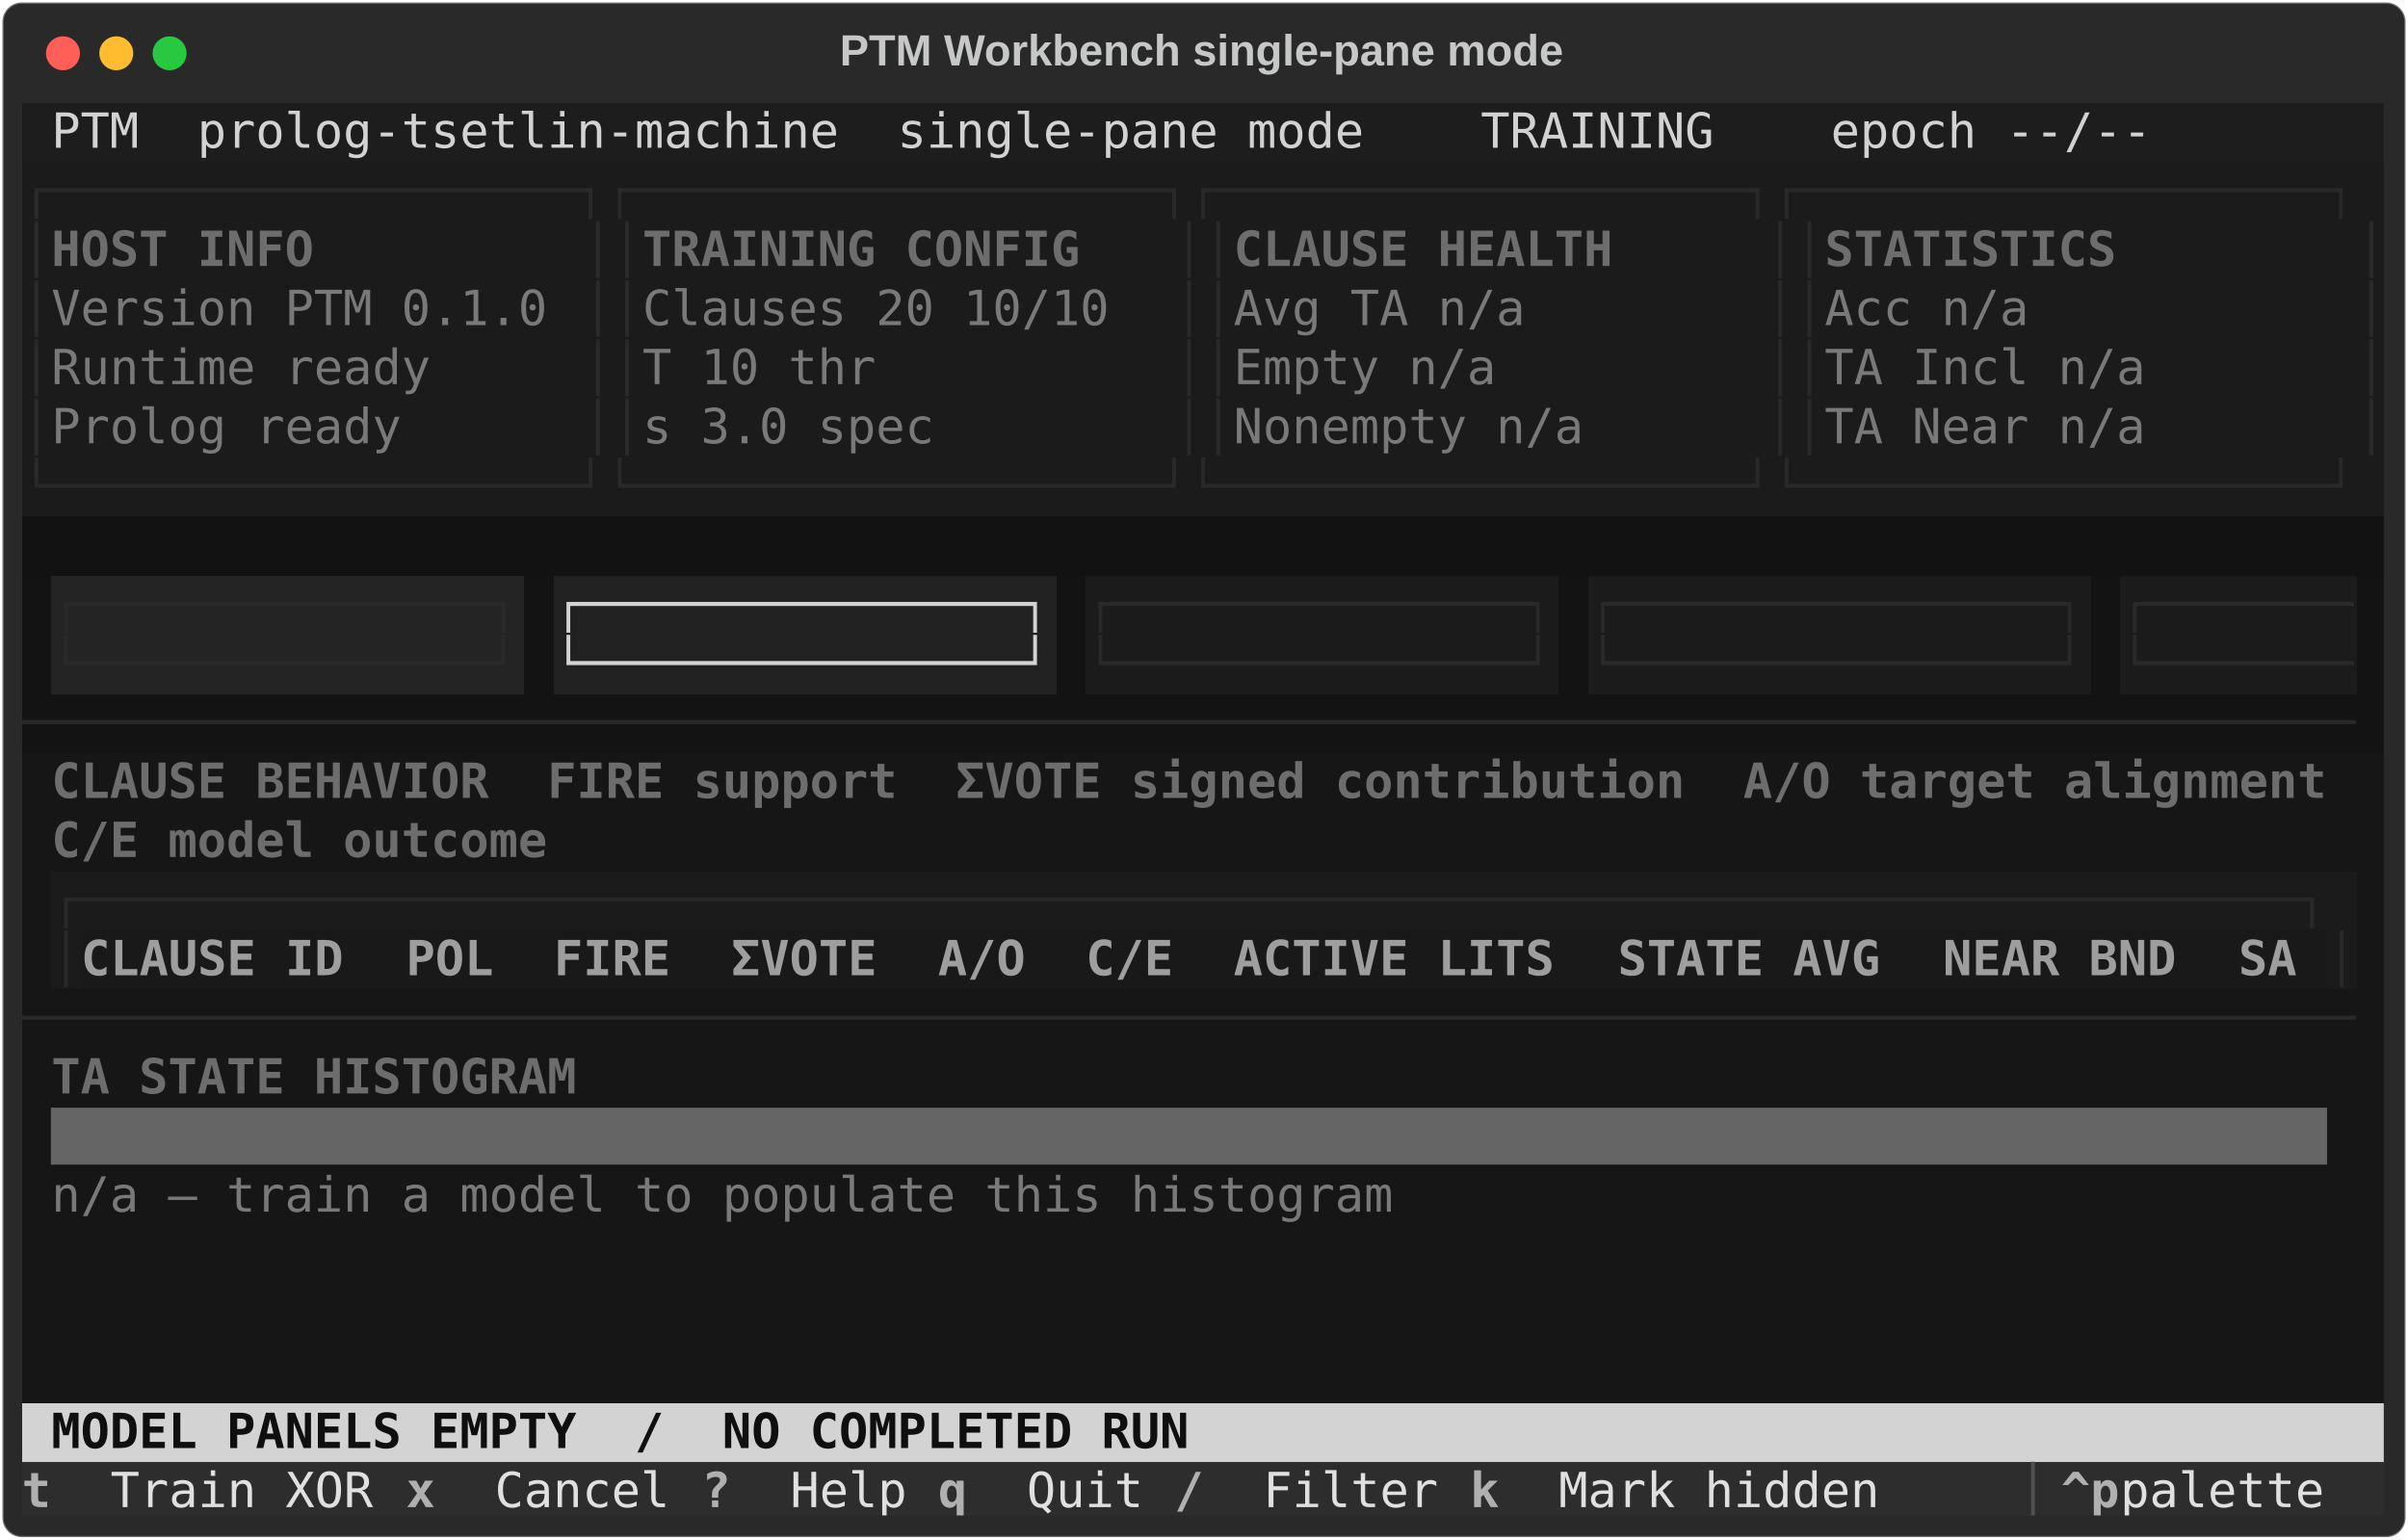
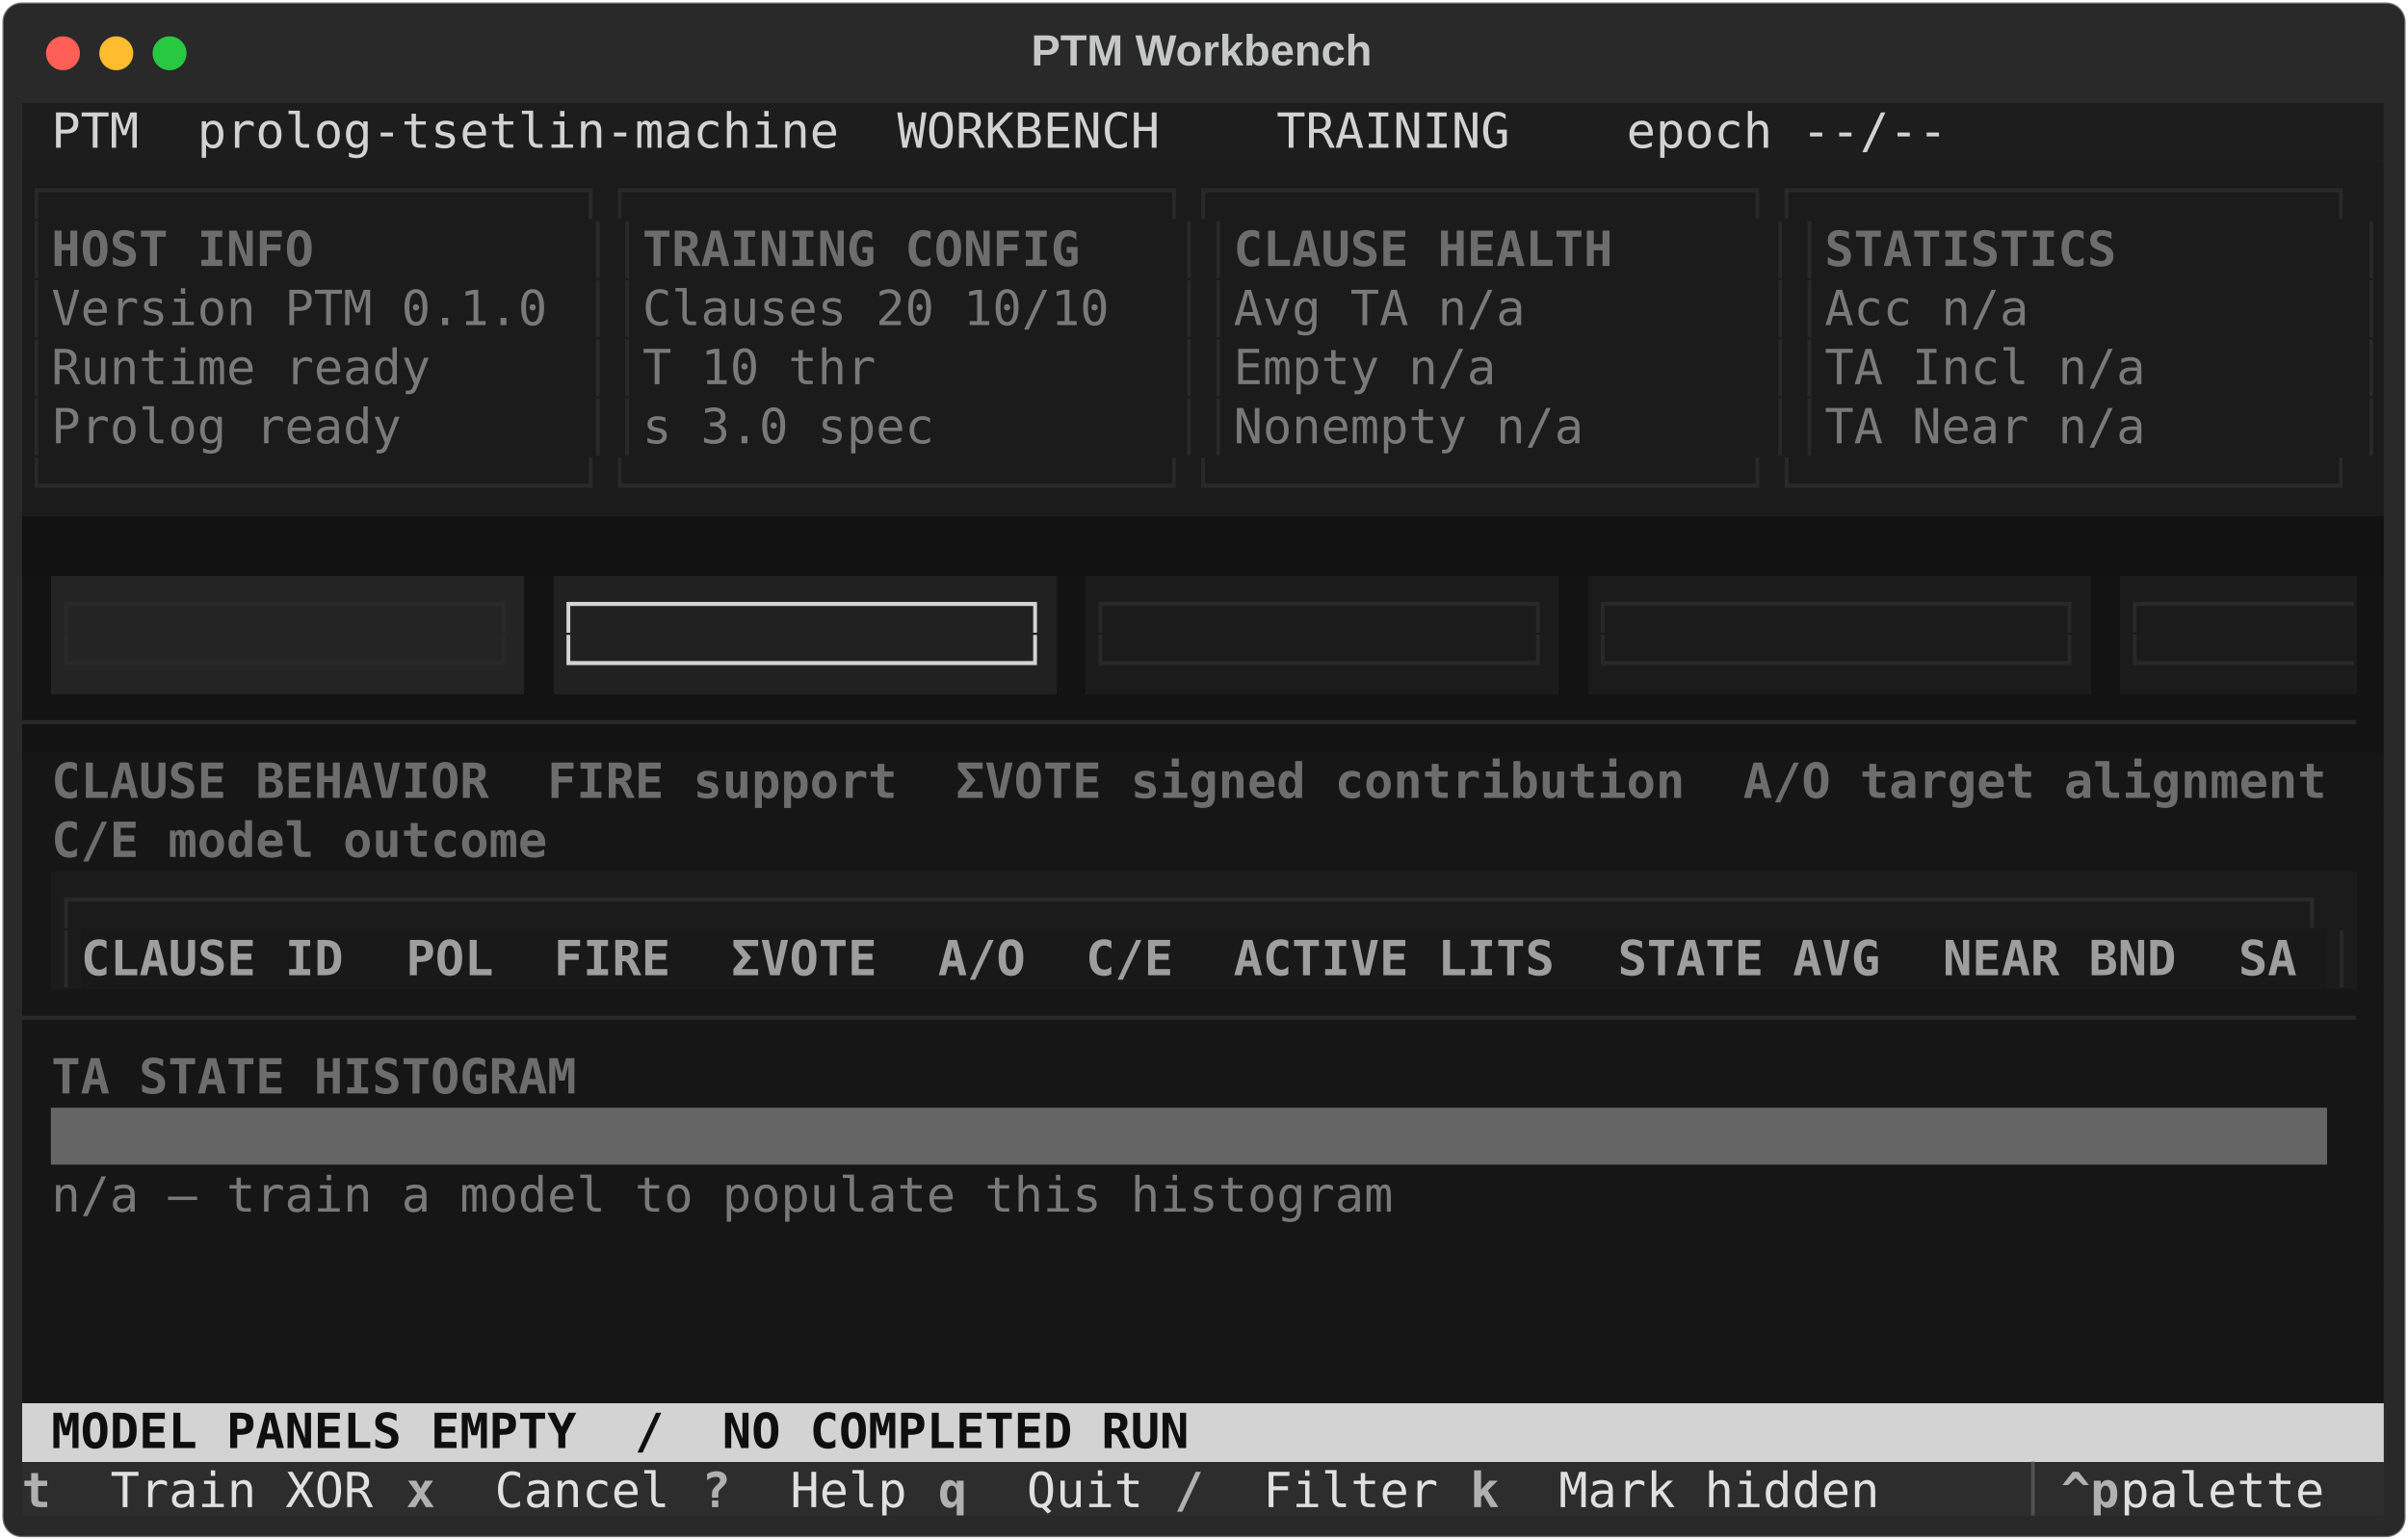
<svg xmlns="http://www.w3.org/2000/svg" class="rich-terminal" viewBox="0 0 994 635.6">
  <style>

    @font-face {
        font-family: "Fira Code";
        src: local("FiraCode-Regular"),
                url("https://cdnjs.cloudflare.com/ajax/libs/firacode/6.2.0/woff2/FiraCode-Regular.woff2") format("woff2"),
                url("https://cdnjs.cloudflare.com/ajax/libs/firacode/6.2.0/woff/FiraCode-Regular.woff") format("woff");
        font-style: normal;
        font-weight: 400;
    }
    @font-face {
        font-family: "Fira Code";
        src: local("FiraCode-Bold"),
                url("https://cdnjs.cloudflare.com/ajax/libs/firacode/6.2.0/woff2/FiraCode-Bold.woff2") format("woff2"),
                url("https://cdnjs.cloudflare.com/ajax/libs/firacode/6.2.0/woff/FiraCode-Bold.woff") format("woff");
        font-style: bold;
        font-weight: 700;
    }

    .terminal-matrix {
        font-family: Fira Code, monospace;
        font-size: 20px;
        line-height: 24.4px;
        font-variant-east-asian: full-width;
    }

    .terminal-title {
        font-size: 18px;
        font-weight: bold;
        font-family: arial;
    }

    .terminal-r1 { fill: #c5c8c6 }
.terminal-r2 { fill: #d2d2d2 }
.terminal-r3 { fill: #292929 }
.terminal-r4 { fill: #6d6d6d;font-weight: bold }
.terminal-r5 { fill: #797979 }
.terminal-r6 { fill: #d3d3d3 }
.terminal-r7 { fill: #9e9e9e;font-weight: bold }
.terminal-r8 { fill: #656565 }
.terminal-r9 { fill: #0f0f0f;font-weight: bold }
.terminal-r10 { fill: #b0b0b0;font-weight: bold }
.terminal-r11 { fill: #e0e0e0 }
.terminal-r12 { fill: #515151 }
    </style>
  <defs>
    <clipPath id="terminal-clip-terminal">
      <rect x="0" y="0" width="975.0" height="584.6" />
    </clipPath>
    <clipPath id="terminal-line-0">
      <rect x="0" y="1.5" width="976" height="24.65" />
    </clipPath>
    <clipPath id="terminal-line-1">
      <rect x="0" y="25.9" width="976" height="24.65" />
    </clipPath>
    <clipPath id="terminal-line-2">
      <rect x="0" y="50.3" width="976" height="24.65" />
    </clipPath>
    <clipPath id="terminal-line-3">
      <rect x="0" y="74.7" width="976" height="24.65" />
    </clipPath>
    <clipPath id="terminal-line-4">
      <rect x="0" y="99.1" width="976" height="24.65" />
    </clipPath>
    <clipPath id="terminal-line-5">
      <rect x="0" y="123.5" width="976" height="24.65" />
    </clipPath>
    <clipPath id="terminal-line-6">
      <rect x="0" y="147.9" width="976" height="24.65" />
    </clipPath>
    <clipPath id="terminal-line-7">
      <rect x="0" y="172.3" width="976" height="24.65" />
    </clipPath>
    <clipPath id="terminal-line-8">
      <rect x="0" y="196.7" width="976" height="24.65" />
    </clipPath>
    <clipPath id="terminal-line-9">
      <rect x="0" y="221.1" width="976" height="24.65" />
    </clipPath>
    <clipPath id="terminal-line-10">
      <rect x="0" y="245.5" width="976" height="24.65" />
    </clipPath>
    <clipPath id="terminal-line-11">
      <rect x="0" y="269.9" width="976" height="24.65" />
    </clipPath>
    <clipPath id="terminal-line-12">
      <rect x="0" y="294.3" width="976" height="24.65" />
    </clipPath>
    <clipPath id="terminal-line-13">
      <rect x="0" y="318.7" width="976" height="24.65" />
    </clipPath>
    <clipPath id="terminal-line-14">
      <rect x="0" y="343.1" width="976" height="24.65" />
    </clipPath>
    <clipPath id="terminal-line-15">
      <rect x="0" y="367.5" width="976" height="24.65" />
    </clipPath>
    <clipPath id="terminal-line-16">
      <rect x="0" y="391.9" width="976" height="24.65" />
    </clipPath>
    <clipPath id="terminal-line-17">
      <rect x="0" y="416.3" width="976" height="24.65" />
    </clipPath>
    <clipPath id="terminal-line-18">
      <rect x="0" y="440.7" width="976" height="24.65" />
    </clipPath>
    <clipPath id="terminal-line-19">
      <rect x="0" y="465.1" width="976" height="24.65" />
    </clipPath>
    <clipPath id="terminal-line-20">
      <rect x="0" y="489.5" width="976" height="24.65" />
    </clipPath>
    <clipPath id="terminal-line-21">
      <rect x="0" y="513.9" width="976" height="24.65" />
    </clipPath>
    <clipPath id="terminal-line-22">
      <rect x="0" y="538.3" width="976" height="24.65" />
    </clipPath>
  </defs>
  <rect fill="#292929" stroke="rgba(255,255,255,0.35)" stroke-width="1" x="1" y="1" width="992" height="633.6" rx="8" />
-   <text class="terminal-title" fill="#c5c8c6" text-anchor="middle" x="496" y="27">PTM Workbench single-pane mode</text>
+   <text class="terminal-title" fill="#c5c8c6" text-anchor="middle" x="496" y="27">PTM Workbench</text>
  <g transform="translate(26,22)">
    <circle cx="0" cy="0" r="7" fill="#ff5f57" />
    <circle cx="22" cy="0" r="7" fill="#febc2e" />
    <circle cx="44" cy="0" r="7" fill="#28c840" />
  </g>
  <g transform="translate(9, 41)" clip-path="url(#terminal-clip-terminal)">
    <rect fill="#1d1d1d" x="0" y="1.5" width="12.2" height="24.65" shape-rendering="crispEdges" />
-     <rect fill="#1d1d1d" x="12.2" y="1.5" width="878.4" height="24.65" shape-rendering="crispEdges" />
-     <rect fill="#1d1d1d" x="890.6" y="1.5" width="85.4" height="24.65" shape-rendering="crispEdges" />
+     <rect fill="#1d1d1d" x="12.2" y="1.5" width="793" height="24.65" shape-rendering="crispEdges" />
+     <rect fill="#1d1d1d" x="805.2" y="1.5" width="170.8" height="24.65" shape-rendering="crispEdges" />
    <rect fill="#1b1b1b" x="0" y="25.9" width="976" height="24.65" shape-rendering="crispEdges" />
    <rect fill="#1b1b1b" x="0" y="50.3" width="12.2" height="24.65" shape-rendering="crispEdges" />
    <rect fill="#1b1b1b" x="12.2" y="50.3" width="109.8" height="24.65" shape-rendering="crispEdges" />
    <rect fill="#1b1b1b" x="122" y="50.3" width="109.8" height="24.65" shape-rendering="crispEdges" />
    <rect fill="#1b1b1b" x="231.8" y="50.3" width="24.4" height="24.65" shape-rendering="crispEdges" />
    <rect fill="#1b1b1b" x="256.2" y="50.3" width="183" height="24.65" shape-rendering="crispEdges" />
    <rect fill="#1b1b1b" x="439.2" y="50.3" width="36.6" height="24.65" shape-rendering="crispEdges" />
    <rect fill="#1b1b1b" x="475.8" y="50.3" width="24.4" height="24.65" shape-rendering="crispEdges" />
    <rect fill="#1b1b1b" x="500.2" y="50.3" width="158.6" height="24.65" shape-rendering="crispEdges" />
    <rect fill="#1b1b1b" x="658.8" y="50.3" width="61" height="24.65" shape-rendering="crispEdges" />
    <rect fill="#1b1b1b" x="719.8" y="50.3" width="24.4" height="24.65" shape-rendering="crispEdges" />
    <rect fill="#1b1b1b" x="744.2" y="50.3" width="122" height="24.65" shape-rendering="crispEdges" />
    <rect fill="#1b1b1b" x="866.2" y="50.3" width="97.6" height="24.65" shape-rendering="crispEdges" />
    <rect fill="#1b1b1b" x="963.8" y="50.3" width="12.2" height="24.65" shape-rendering="crispEdges" />
    <rect fill="#1b1b1b" x="0" y="74.7" width="12.2" height="24.65" shape-rendering="crispEdges" />
    <rect fill="#1b1b1b" x="12.2" y="74.7" width="207.4" height="24.65" shape-rendering="crispEdges" />
    <rect fill="#1b1b1b" x="219.6" y="74.7" width="12.2" height="24.65" shape-rendering="crispEdges" />
    <rect fill="#1b1b1b" x="231.8" y="74.7" width="24.4" height="24.65" shape-rendering="crispEdges" />
    <rect fill="#1b1b1b" x="256.2" y="74.7" width="195.2" height="24.65" shape-rendering="crispEdges" />
    <rect fill="#1b1b1b" x="451.4" y="74.7" width="24.4" height="24.65" shape-rendering="crispEdges" />
    <rect fill="#1b1b1b" x="475.8" y="74.7" width="24.4" height="24.65" shape-rendering="crispEdges" />
    <rect fill="#1b1b1b" x="500.2" y="74.7" width="122" height="24.65" shape-rendering="crispEdges" />
    <rect fill="#1b1b1b" x="622.2" y="74.7" width="97.6" height="24.65" shape-rendering="crispEdges" />
    <rect fill="#1b1b1b" x="719.8" y="74.7" width="24.4" height="24.65" shape-rendering="crispEdges" />
    <rect fill="#1b1b1b" x="744.2" y="74.7" width="85.4" height="24.65" shape-rendering="crispEdges" />
    <rect fill="#1b1b1b" x="829.6" y="74.7" width="134.2" height="24.65" shape-rendering="crispEdges" />
    <rect fill="#1b1b1b" x="963.8" y="74.7" width="12.2" height="24.65" shape-rendering="crispEdges" />
    <rect fill="#1b1b1b" x="0" y="99.1" width="12.2" height="24.65" shape-rendering="crispEdges" />
    <rect fill="#1b1b1b" x="12.2" y="99.1" width="158.6" height="24.65" shape-rendering="crispEdges" />
    <rect fill="#1b1b1b" x="170.8" y="99.1" width="61" height="24.65" shape-rendering="crispEdges" />
    <rect fill="#1b1b1b" x="231.8" y="99.1" width="24.4" height="24.65" shape-rendering="crispEdges" />
    <rect fill="#1b1b1b" x="256.2" y="99.1" width="97.6" height="24.65" shape-rendering="crispEdges" />
    <rect fill="#1b1b1b" x="353.8" y="99.1" width="122" height="24.65" shape-rendering="crispEdges" />
    <rect fill="#1b1b1b" x="475.8" y="99.1" width="24.4" height="24.65" shape-rendering="crispEdges" />
    <rect fill="#1b1b1b" x="500.2" y="99.1" width="109.8" height="24.65" shape-rendering="crispEdges" />
    <rect fill="#1b1b1b" x="610" y="99.1" width="109.8" height="24.65" shape-rendering="crispEdges" />
    <rect fill="#1b1b1b" x="719.8" y="99.1" width="24.4" height="24.65" shape-rendering="crispEdges" />
    <rect fill="#1b1b1b" x="744.2" y="99.1" width="134.2" height="24.65" shape-rendering="crispEdges" />
    <rect fill="#1b1b1b" x="878.4" y="99.1" width="85.4" height="24.65" shape-rendering="crispEdges" />
    <rect fill="#1b1b1b" x="963.8" y="99.1" width="12.2" height="24.65" shape-rendering="crispEdges" />
    <rect fill="#1b1b1b" x="0" y="123.5" width="12.2" height="24.65" shape-rendering="crispEdges" />
    <rect fill="#1b1b1b" x="12.2" y="123.5" width="146.4" height="24.65" shape-rendering="crispEdges" />
    <rect fill="#1b1b1b" x="158.6" y="123.5" width="73.2" height="24.65" shape-rendering="crispEdges" />
    <rect fill="#1b1b1b" x="231.8" y="123.5" width="24.4" height="24.65" shape-rendering="crispEdges" />
    <rect fill="#1b1b1b" x="256.2" y="123.5" width="122" height="24.65" shape-rendering="crispEdges" />
    <rect fill="#1b1b1b" x="378.2" y="123.5" width="97.6" height="24.65" shape-rendering="crispEdges" />
    <rect fill="#1b1b1b" x="475.8" y="123.5" width="24.4" height="24.65" shape-rendering="crispEdges" />
    <rect fill="#1b1b1b" x="500.2" y="123.5" width="146.4" height="24.65" shape-rendering="crispEdges" />
    <rect fill="#1b1b1b" x="646.6" y="123.5" width="73.2" height="24.65" shape-rendering="crispEdges" />
    <rect fill="#1b1b1b" x="719.8" y="123.5" width="24.4" height="24.65" shape-rendering="crispEdges" />
    <rect fill="#1b1b1b" x="744.2" y="123.5" width="134.2" height="24.65" shape-rendering="crispEdges" />
    <rect fill="#1b1b1b" x="878.4" y="123.5" width="85.4" height="24.65" shape-rendering="crispEdges" />
    <rect fill="#1b1b1b" x="963.8" y="123.5" width="12.2" height="24.65" shape-rendering="crispEdges" />
    <rect fill="#1b1b1b" x="0" y="147.9" width="976" height="24.65" shape-rendering="crispEdges" />
    <rect fill="#121212" x="0" y="172.3" width="976" height="24.65" shape-rendering="crispEdges" />
    <rect fill="#131313" x="0" y="196.7" width="12.2" height="24.65" shape-rendering="crispEdges" />
    <rect fill="#242424" x="12.2" y="196.7" width="195.2" height="24.65" shape-rendering="crispEdges" />
    <rect fill="#131313" x="207.4" y="196.7" width="12.2" height="24.65" shape-rendering="crispEdges" />
    <rect fill="#212121" x="219.6" y="196.7" width="207.4" height="24.65" shape-rendering="crispEdges" />
    <rect fill="#131313" x="427" y="196.7" width="12.2" height="24.65" shape-rendering="crispEdges" />
    <rect fill="#1b1b1b" x="439.2" y="196.7" width="195.2" height="24.65" shape-rendering="crispEdges" />
    <rect fill="#131313" x="634.4" y="196.7" width="12.2" height="24.65" shape-rendering="crispEdges" />
    <rect fill="#1b1b1b" x="646.6" y="196.7" width="207.4" height="24.65" shape-rendering="crispEdges" />
    <rect fill="#131313" x="854" y="196.7" width="12.2" height="24.65" shape-rendering="crispEdges" />
    <rect fill="#1b1b1b" x="866.2" y="196.7" width="97.6" height="24.65" shape-rendering="crispEdges" />
    <rect fill="#131313" x="963.8" y="196.7" width="12.2" height="24.65" shape-rendering="crispEdges" />
    <rect fill="#131313" x="0" y="221.1" width="12.2" height="24.65" shape-rendering="crispEdges" />
    <rect fill="#242424" x="12.2" y="221.1" width="195.2" height="24.65" shape-rendering="crispEdges" />
    <rect fill="#131313" x="207.4" y="221.1" width="12.2" height="24.65" shape-rendering="crispEdges" />
    <rect fill="#212121" x="219.6" y="221.1" width="207.4" height="24.65" shape-rendering="crispEdges" />
    <rect fill="#131313" x="427" y="221.1" width="12.2" height="24.65" shape-rendering="crispEdges" />
    <rect fill="#1b1b1b" x="439.2" y="221.1" width="195.2" height="24.65" shape-rendering="crispEdges" />
    <rect fill="#131313" x="634.4" y="221.1" width="12.2" height="24.65" shape-rendering="crispEdges" />
    <rect fill="#1b1b1b" x="646.6" y="221.1" width="207.4" height="24.65" shape-rendering="crispEdges" />
    <rect fill="#131313" x="854" y="221.1" width="12.2" height="24.65" shape-rendering="crispEdges" />
    <rect fill="#1b1b1b" x="866.2" y="221.1" width="97.6" height="24.65" shape-rendering="crispEdges" />
    <rect fill="#131313" x="963.8" y="221.1" width="12.2" height="24.65" shape-rendering="crispEdges" />
    <rect fill="#131313" x="0" y="245.5" width="976" height="24.65" shape-rendering="crispEdges" />
    <rect fill="#161616" x="0" y="269.9" width="12.2" height="24.65" shape-rendering="crispEdges" />
    <rect fill="#161616" x="12.2" y="269.9" width="951.6" height="24.65" shape-rendering="crispEdges" />
    <rect fill="#161616" x="963.8" y="269.9" width="12.2" height="24.65" shape-rendering="crispEdges" />
    <rect fill="#161616" x="0" y="294.3" width="12.2" height="24.65" shape-rendering="crispEdges" />
    <rect fill="#161616" x="12.2" y="294.3" width="207.4" height="24.65" shape-rendering="crispEdges" />
    <rect fill="#161616" x="219.6" y="294.3" width="756.4" height="24.65" shape-rendering="crispEdges" />
    <rect fill="#161616" x="0" y="318.7" width="12.2" height="24.65" shape-rendering="crispEdges" />
    <rect fill="#1b1b1b" x="12.2" y="318.7" width="951.6" height="24.65" shape-rendering="crispEdges" />
    <rect fill="#161616" x="963.8" y="318.7" width="12.2" height="24.65" shape-rendering="crispEdges" />
    <rect fill="#161616" x="0" y="343.1" width="12.2" height="24.65" shape-rendering="crispEdges" />
    <rect fill="#1b1b1b" x="12.2" y="343.1" width="12.2" height="24.65" shape-rendering="crispEdges" />
    <rect fill="#191919" x="24.4" y="343.1" width="134.2" height="24.65" shape-rendering="crispEdges" />
    <rect fill="#191919" x="158.6" y="343.1" width="61" height="24.65" shape-rendering="crispEdges" />
    <rect fill="#191919" x="219.6" y="343.1" width="73.2" height="24.65" shape-rendering="crispEdges" />
    <rect fill="#191919" x="292.8" y="343.1" width="85.4" height="24.65" shape-rendering="crispEdges" />
    <rect fill="#191919" x="378.2" y="343.1" width="61" height="24.65" shape-rendering="crispEdges" />
    <rect fill="#191919" x="439.2" y="343.1" width="61" height="24.65" shape-rendering="crispEdges" />
    <rect fill="#191919" x="500.2" y="343.1" width="158.6" height="24.65" shape-rendering="crispEdges" />
    <rect fill="#191919" x="658.8" y="343.1" width="134.2" height="24.65" shape-rendering="crispEdges" />
    <rect fill="#191919" x="793" y="343.1" width="122" height="24.65" shape-rendering="crispEdges" />
    <rect fill="#191919" x="915" y="343.1" width="36.6" height="24.65" shape-rendering="crispEdges" />
    <rect fill="#1b1b1b" x="951.6" y="343.1" width="12.2" height="24.65" shape-rendering="crispEdges" />
    <rect fill="#161616" x="963.8" y="343.1" width="12.2" height="24.65" shape-rendering="crispEdges" />
    <rect fill="#161616" x="0" y="367.5" width="976" height="24.65" shape-rendering="crispEdges" />
    <rect fill="#161616" x="0" y="391.9" width="12.2" height="24.65" shape-rendering="crispEdges" />
    <rect fill="#161616" x="12.2" y="391.9" width="219.6" height="24.65" shape-rendering="crispEdges" />
    <rect fill="#161616" x="231.8" y="391.9" width="744.2" height="24.65" shape-rendering="crispEdges" />
    <rect fill="#161616" x="0" y="416.3" width="12.2" height="24.65" shape-rendering="crispEdges" />
    <rect fill="#161616" x="12.2" y="416.3" width="951.6" height="24.65" shape-rendering="crispEdges" />
    <rect fill="#161616" x="963.8" y="416.3" width="12.2" height="24.65" shape-rendering="crispEdges" />
    <rect fill="#161616" x="0" y="440.7" width="12.2" height="24.65" shape-rendering="crispEdges" />
    <rect fill="#161616" x="12.2" y="440.7" width="561.2" height="24.65" shape-rendering="crispEdges" />
    <rect fill="#161616" x="573.4" y="440.7" width="402.6" height="24.65" shape-rendering="crispEdges" />
    <rect fill="#161616" x="0" y="465.1" width="976" height="24.65" shape-rendering="crispEdges" />
    <rect fill="#161616" x="0" y="489.5" width="976" height="24.65" shape-rendering="crispEdges" />
    <rect fill="#161616" x="0" y="513.9" width="976" height="24.65" shape-rendering="crispEdges" />
    <rect fill="#d3d3d3" x="0" y="538.3" width="12.2" height="24.65" shape-rendering="crispEdges" />
    <rect fill="#d3d3d3" x="12.2" y="538.3" width="475.8" height="24.65" shape-rendering="crispEdges" />
    <rect fill="#d3d3d3" x="488" y="538.3" width="488" height="24.65" shape-rendering="crispEdges" />
    <rect fill="#2d2d2d" x="0" y="562.7" width="36.6" height="24.65" shape-rendering="crispEdges" />
    <rect fill="#2d2d2d" x="36.6" y="562.7" width="122" height="24.65" shape-rendering="crispEdges" />
    <rect fill="#2d2d2d" x="158.6" y="562.7" width="36.6" height="24.65" shape-rendering="crispEdges" />
    <rect fill="#2d2d2d" x="195.2" y="562.7" width="85.4" height="24.65" shape-rendering="crispEdges" />
    <rect fill="#2d2d2d" x="280.6" y="562.7" width="36.6" height="24.65" shape-rendering="crispEdges" />
    <rect fill="#2d2d2d" x="317.2" y="562.7" width="61" height="24.65" shape-rendering="crispEdges" />
    <rect fill="#2d2d2d" x="378.2" y="562.7" width="36.6" height="24.65" shape-rendering="crispEdges" />
    <rect fill="#2d2d2d" x="414.8" y="562.7" width="61" height="24.65" shape-rendering="crispEdges" />
    <rect fill="#2d2d2d" x="475.8" y="562.7" width="36.6" height="24.65" shape-rendering="crispEdges" />
    <rect fill="#2d2d2d" x="512.4" y="562.7" width="85.4" height="24.65" shape-rendering="crispEdges" />
    <rect fill="#2d2d2d" x="597.8" y="562.7" width="36.6" height="24.65" shape-rendering="crispEdges" />
    <rect fill="#2d2d2d" x="634.4" y="562.7" width="146.4" height="24.65" shape-rendering="crispEdges" />
    <rect fill="#2d2d2d" x="780.8" y="562.7" width="48.8" height="24.65" shape-rendering="crispEdges" />
    <rect fill="#2d2d2d" x="829.6" y="562.7" width="12.2" height="24.65" shape-rendering="crispEdges" />
    <rect fill="#2d2d2d" x="841.8" y="562.7" width="24.4" height="24.65" shape-rendering="crispEdges" />
    <rect fill="#2d2d2d" x="866.2" y="562.7" width="97.6" height="24.65" shape-rendering="crispEdges" />
    <rect fill="#2d2d2d" x="963.8" y="562.7" width="12.2" height="24.65" shape-rendering="crispEdges" />
    <g class="terminal-matrix">
-       <text class="terminal-r2" x="12.2" y="20" textLength="878.4" clip-path="url(#terminal-line-0)">PTM  prolog-tsetlin-machine  single-pane mode    TRAINING    epoch --/--</text>
+       <text class="terminal-r2" x="12.2" y="20" textLength="793" clip-path="url(#terminal-line-0)">PTM  prolog-tsetlin-machine  WORKBENCH    TRAINING    epoch --/--</text>
      <text class="terminal-r1" x="976" y="20" textLength="12.2" clip-path="url(#terminal-line-0)">
</text>
      <text class="terminal-r3" x="0" y="44.4" textLength="976" clip-path="url(#terminal-line-1)">┌──────────────────┐┌──────────────────┐┌──────────────────┐┌──────────────────┐</text>
      <text class="terminal-r1" x="976" y="44.4" textLength="12.2" clip-path="url(#terminal-line-1)">
</text>
      <text class="terminal-r3" x="0" y="68.8" textLength="12.2" clip-path="url(#terminal-line-2)">│</text>
      <text class="terminal-r4" x="12.2" y="68.8" textLength="109.8" clip-path="url(#terminal-line-2)">HOST INFO</text>
      <text class="terminal-r3" x="231.8" y="68.8" textLength="24.4" clip-path="url(#terminal-line-2)">││</text>
      <text class="terminal-r4" x="256.2" y="68.8" textLength="183" clip-path="url(#terminal-line-2)">TRAINING CONFIG</text>
      <text class="terminal-r3" x="475.8" y="68.8" textLength="24.4" clip-path="url(#terminal-line-2)">││</text>
      <text class="terminal-r4" x="500.2" y="68.8" textLength="158.6" clip-path="url(#terminal-line-2)">CLAUSE HEALTH</text>
      <text class="terminal-r3" x="719.8" y="68.8" textLength="24.4" clip-path="url(#terminal-line-2)">││</text>
      <text class="terminal-r4" x="744.2" y="68.8" textLength="122" clip-path="url(#terminal-line-2)">STATISTICS</text>
      <text class="terminal-r3" x="963.8" y="68.8" textLength="12.2" clip-path="url(#terminal-line-2)">│</text>
      <text class="terminal-r1" x="976" y="68.8" textLength="12.2" clip-path="url(#terminal-line-2)">
</text>
      <text class="terminal-r3" x="0" y="93.2" textLength="12.2" clip-path="url(#terminal-line-3)">│</text>
      <text class="terminal-r5" x="12.2" y="93.2" textLength="207.4" clip-path="url(#terminal-line-3)">Version PTM 0.1.0</text>
      <text class="terminal-r3" x="231.8" y="93.2" textLength="24.4" clip-path="url(#terminal-line-3)">││</text>
      <text class="terminal-r5" x="256.2" y="93.2" textLength="195.2" clip-path="url(#terminal-line-3)">Clauses 20 10/10</text>
      <text class="terminal-r3" x="475.8" y="93.2" textLength="24.4" clip-path="url(#terminal-line-3)">││</text>
      <text class="terminal-r5" x="500.2" y="93.2" textLength="122" clip-path="url(#terminal-line-3)">Avg TA n/a</text>
      <text class="terminal-r3" x="719.8" y="93.2" textLength="24.4" clip-path="url(#terminal-line-3)">││</text>
      <text class="terminal-r5" x="744.2" y="93.2" textLength="85.4" clip-path="url(#terminal-line-3)">Acc n/a</text>
      <text class="terminal-r3" x="963.8" y="93.2" textLength="12.2" clip-path="url(#terminal-line-3)">│</text>
      <text class="terminal-r1" x="976" y="93.2" textLength="12.2" clip-path="url(#terminal-line-3)">
</text>
      <text class="terminal-r3" x="0" y="117.6" textLength="12.2" clip-path="url(#terminal-line-4)">│</text>
      <text class="terminal-r5" x="12.2" y="117.6" textLength="158.6" clip-path="url(#terminal-line-4)">Runtime ready</text>
      <text class="terminal-r3" x="231.8" y="117.6" textLength="24.4" clip-path="url(#terminal-line-4)">││</text>
      <text class="terminal-r5" x="256.2" y="117.6" textLength="97.6" clip-path="url(#terminal-line-4)">T 10 thr</text>
      <text class="terminal-r3" x="475.8" y="117.6" textLength="24.4" clip-path="url(#terminal-line-4)">││</text>
      <text class="terminal-r5" x="500.2" y="117.6" textLength="109.8" clip-path="url(#terminal-line-4)">Empty n/a</text>
      <text class="terminal-r3" x="719.8" y="117.6" textLength="24.4" clip-path="url(#terminal-line-4)">││</text>
      <text class="terminal-r5" x="744.2" y="117.6" textLength="134.2" clip-path="url(#terminal-line-4)">TA Incl n/a</text>
      <text class="terminal-r3" x="963.8" y="117.6" textLength="12.2" clip-path="url(#terminal-line-4)">│</text>
      <text class="terminal-r1" x="976" y="117.6" textLength="12.2" clip-path="url(#terminal-line-4)">
</text>
      <text class="terminal-r3" x="0" y="142" textLength="12.2" clip-path="url(#terminal-line-5)">│</text>
      <text class="terminal-r5" x="12.2" y="142" textLength="146.4" clip-path="url(#terminal-line-5)">Prolog ready</text>
      <text class="terminal-r3" x="231.8" y="142" textLength="24.4" clip-path="url(#terminal-line-5)">││</text>
      <text class="terminal-r5" x="256.2" y="142" textLength="122" clip-path="url(#terminal-line-5)">s 3.0 spec</text>
      <text class="terminal-r3" x="475.8" y="142" textLength="24.4" clip-path="url(#terminal-line-5)">││</text>
      <text class="terminal-r5" x="500.2" y="142" textLength="146.4" clip-path="url(#terminal-line-5)">Nonempty n/a</text>
      <text class="terminal-r3" x="719.8" y="142" textLength="24.4" clip-path="url(#terminal-line-5)">││</text>
      <text class="terminal-r5" x="744.2" y="142" textLength="134.2" clip-path="url(#terminal-line-5)">TA Near n/a</text>
      <text class="terminal-r3" x="963.8" y="142" textLength="12.2" clip-path="url(#terminal-line-5)">│</text>
      <text class="terminal-r1" x="976" y="142" textLength="12.2" clip-path="url(#terminal-line-5)">
</text>
      <text class="terminal-r3" x="0" y="166.4" textLength="976" clip-path="url(#terminal-line-6)">└──────────────────┘└──────────────────┘└──────────────────┘└──────────────────┘</text>
      <text class="terminal-r1" x="976" y="166.4" textLength="12.2" clip-path="url(#terminal-line-6)">
</text>
      <text class="terminal-r1" x="976" y="190.8" textLength="12.2" clip-path="url(#terminal-line-7)">
</text>
      <text class="terminal-r3" x="12.2" y="215.2" textLength="195.2" clip-path="url(#terminal-line-8)">┌──────────────┐</text>
      <text class="terminal-r6" x="219.6" y="215.2" textLength="207.4" clip-path="url(#terminal-line-8)">┌───────────────┐</text>
      <text class="terminal-r3" x="439.2" y="215.2" textLength="195.2" clip-path="url(#terminal-line-8)">┌──────────────┐</text>
      <text class="terminal-r3" x="646.6" y="215.2" textLength="207.4" clip-path="url(#terminal-line-8)">┌───────────────┐</text>
      <text class="terminal-r3" x="866.2" y="215.2" textLength="97.6" clip-path="url(#terminal-line-8)">┌───────</text>
      <text class="terminal-r1" x="976" y="215.2" textLength="12.2" clip-path="url(#terminal-line-8)">
</text>
      <text class="terminal-r3" x="12.2" y="239.6" textLength="195.2" clip-path="url(#terminal-line-9)">└──────────────┘</text>
      <text class="terminal-r6" x="219.6" y="239.6" textLength="207.4" clip-path="url(#terminal-line-9)">└───────────────┘</text>
      <text class="terminal-r3" x="439.2" y="239.6" textLength="195.2" clip-path="url(#terminal-line-9)">└──────────────┘</text>
      <text class="terminal-r3" x="646.6" y="239.6" textLength="207.4" clip-path="url(#terminal-line-9)">└───────────────┘</text>
      <text class="terminal-r3" x="866.2" y="239.6" textLength="97.6" clip-path="url(#terminal-line-9)">└───────</text>
      <text class="terminal-r1" x="976" y="239.6" textLength="12.2" clip-path="url(#terminal-line-9)">
</text>
      <text class="terminal-r3" x="0" y="264" textLength="976" clip-path="url(#terminal-line-10)">────────────────────────────────────────────────────────────────────────────────</text>
      <text class="terminal-r1" x="976" y="264" textLength="12.2" clip-path="url(#terminal-line-10)">
</text>
      <text class="terminal-r4" x="12.2" y="288.4" textLength="951.6" clip-path="url(#terminal-line-11)">CLAUSE BEHAVIOR  FIRE support  ΣVOTE signed contribution  A/O target alignment</text>
      <text class="terminal-r1" x="976" y="288.4" textLength="12.2" clip-path="url(#terminal-line-11)">
</text>
      <text class="terminal-r4" x="12.2" y="312.8" textLength="207.4" clip-path="url(#terminal-line-12)">C/E model outcome</text>
      <text class="terminal-r1" x="976" y="312.8" textLength="12.2" clip-path="url(#terminal-line-12)">
</text>
      <text class="terminal-r3" x="12.2" y="337.2" textLength="951.6" clip-path="url(#terminal-line-13)">┌────────────────────────────────────────────────────────────────────────────┐</text>
      <text class="terminal-r1" x="976" y="337.2" textLength="12.2" clip-path="url(#terminal-line-13)">
</text>
      <text class="terminal-r3" x="12.2" y="361.6" textLength="12.2" clip-path="url(#terminal-line-14)">│</text>
      <text class="terminal-r7" x="24.4" y="361.6" textLength="134.2" clip-path="url(#terminal-line-14)"> CLAUSE ID </text>
      <text class="terminal-r7" x="158.6" y="361.6" textLength="61" clip-path="url(#terminal-line-14)"> POL </text>
      <text class="terminal-r7" x="219.6" y="361.6" textLength="73.2" clip-path="url(#terminal-line-14)"> FIRE </text>
      <text class="terminal-r7" x="292.8" y="361.6" textLength="85.4" clip-path="url(#terminal-line-14)"> ΣVOTE </text>
      <text class="terminal-r7" x="378.2" y="361.6" textLength="61" clip-path="url(#terminal-line-14)"> A/O </text>
      <text class="terminal-r7" x="439.2" y="361.6" textLength="61" clip-path="url(#terminal-line-14)"> C/E </text>
      <text class="terminal-r7" x="500.2" y="361.6" textLength="158.6" clip-path="url(#terminal-line-14)"> ACTIVE LITS </text>
      <text class="terminal-r7" x="658.8" y="361.6" textLength="134.2" clip-path="url(#terminal-line-14)"> STATE AVG </text>
      <text class="terminal-r7" x="793" y="361.6" textLength="122" clip-path="url(#terminal-line-14)"> NEAR BND </text>
      <text class="terminal-r7" x="915" y="361.6" textLength="36.6" clip-path="url(#terminal-line-14)"> SA</text>
      <text class="terminal-r3" x="951.6" y="361.6" textLength="12.2" clip-path="url(#terminal-line-14)">│</text>
      <text class="terminal-r1" x="976" y="361.6" textLength="12.2" clip-path="url(#terminal-line-14)">
</text>
      <text class="terminal-r3" x="0" y="386" textLength="976" clip-path="url(#terminal-line-15)">────────────────────────────────────────────────────────────────────────────────</text>
      <text class="terminal-r1" x="976" y="386" textLength="12.2" clip-path="url(#terminal-line-15)">
</text>
      <text class="terminal-r4" x="12.2" y="410.4" textLength="219.6" clip-path="url(#terminal-line-16)">TA STATE HISTOGRAM</text>
      <text class="terminal-r1" x="976" y="410.4" textLength="12.2" clip-path="url(#terminal-line-16)">
</text>
      <text class="terminal-r8" x="12.2" y="434.8" textLength="951.6" clip-path="url(#terminal-line-17)">██████████████████████████████████████████████████████████████████████████████</text>
      <text class="terminal-r1" x="976" y="434.8" textLength="12.2" clip-path="url(#terminal-line-17)">
</text>
      <text class="terminal-r5" x="12.2" y="459.2" textLength="561.2" clip-path="url(#terminal-line-18)">n/a — train a model to populate this histogram</text>
      <text class="terminal-r1" x="976" y="459.2" textLength="12.2" clip-path="url(#terminal-line-18)">
</text>
      <text class="terminal-r1" x="976" y="483.6" textLength="12.2" clip-path="url(#terminal-line-19)">
</text>
      <text class="terminal-r1" x="976" y="508" textLength="12.2" clip-path="url(#terminal-line-20)">
</text>
      <text class="terminal-r1" x="976" y="532.4" textLength="12.2" clip-path="url(#terminal-line-21)">
</text>
      <text class="terminal-r9" x="12.2" y="556.8" textLength="475.8" clip-path="url(#terminal-line-22)">MODEL PANELS EMPTY  /  NO COMPLETED RUN</text>
      <text class="terminal-r1" x="976" y="556.8" textLength="12.2" clip-path="url(#terminal-line-22)">
</text>
      <text class="terminal-r10" x="0" y="581.2" textLength="36.6" clip-path="url(#terminal-line-23)"> t </text>
      <text class="terminal-r11" x="36.6" y="581.2" textLength="122" clip-path="url(#terminal-line-23)">Train XOR </text>
      <text class="terminal-r10" x="158.6" y="581.2" textLength="36.6" clip-path="url(#terminal-line-23)"> x </text>
      <text class="terminal-r11" x="195.2" y="581.2" textLength="85.4" clip-path="url(#terminal-line-23)">Cancel </text>
      <text class="terminal-r10" x="280.6" y="581.2" textLength="36.6" clip-path="url(#terminal-line-23)"> ? </text>
      <text class="terminal-r11" x="317.2" y="581.2" textLength="61" clip-path="url(#terminal-line-23)">Help </text>
      <text class="terminal-r10" x="378.2" y="581.2" textLength="36.6" clip-path="url(#terminal-line-23)"> q </text>
      <text class="terminal-r11" x="414.8" y="581.2" textLength="61" clip-path="url(#terminal-line-23)">Quit </text>
      <text class="terminal-r10" x="475.8" y="581.2" textLength="36.6" clip-path="url(#terminal-line-23)"> / </text>
      <text class="terminal-r11" x="512.4" y="581.2" textLength="85.4" clip-path="url(#terminal-line-23)">Filter </text>
      <text class="terminal-r10" x="597.8" y="581.2" textLength="36.6" clip-path="url(#terminal-line-23)"> k </text>
      <text class="terminal-r11" x="634.4" y="581.2" textLength="146.4" clip-path="url(#terminal-line-23)">Mark hidden </text>
      <text class="terminal-r12" x="829.6" y="581.2" textLength="12.2" clip-path="url(#terminal-line-23)">▏</text>
      <text class="terminal-r10" x="841.8" y="581.2" textLength="24.4" clip-path="url(#terminal-line-23)">^p</text>
      <text class="terminal-r11" x="866.2" y="581.2" textLength="97.6" clip-path="url(#terminal-line-23)"> palette</text>
    </g>
  </g>
</svg>
